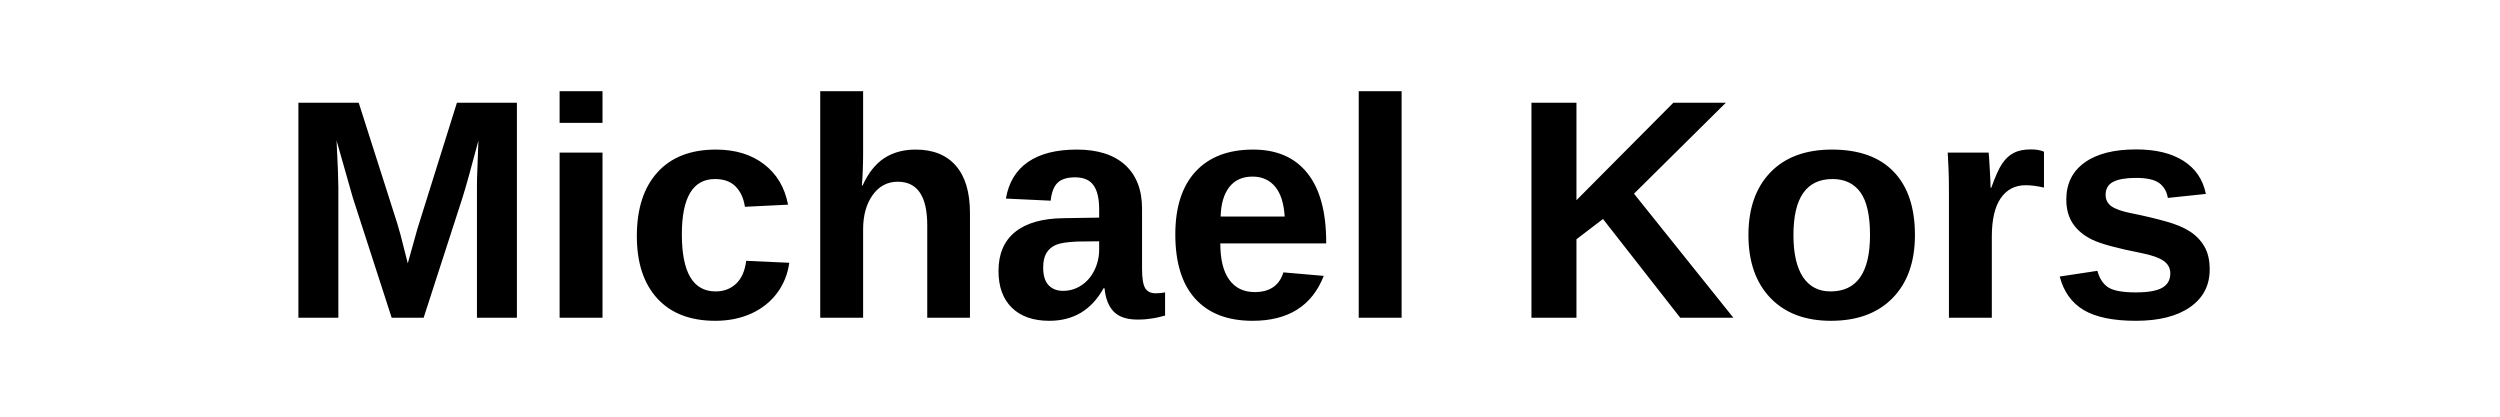
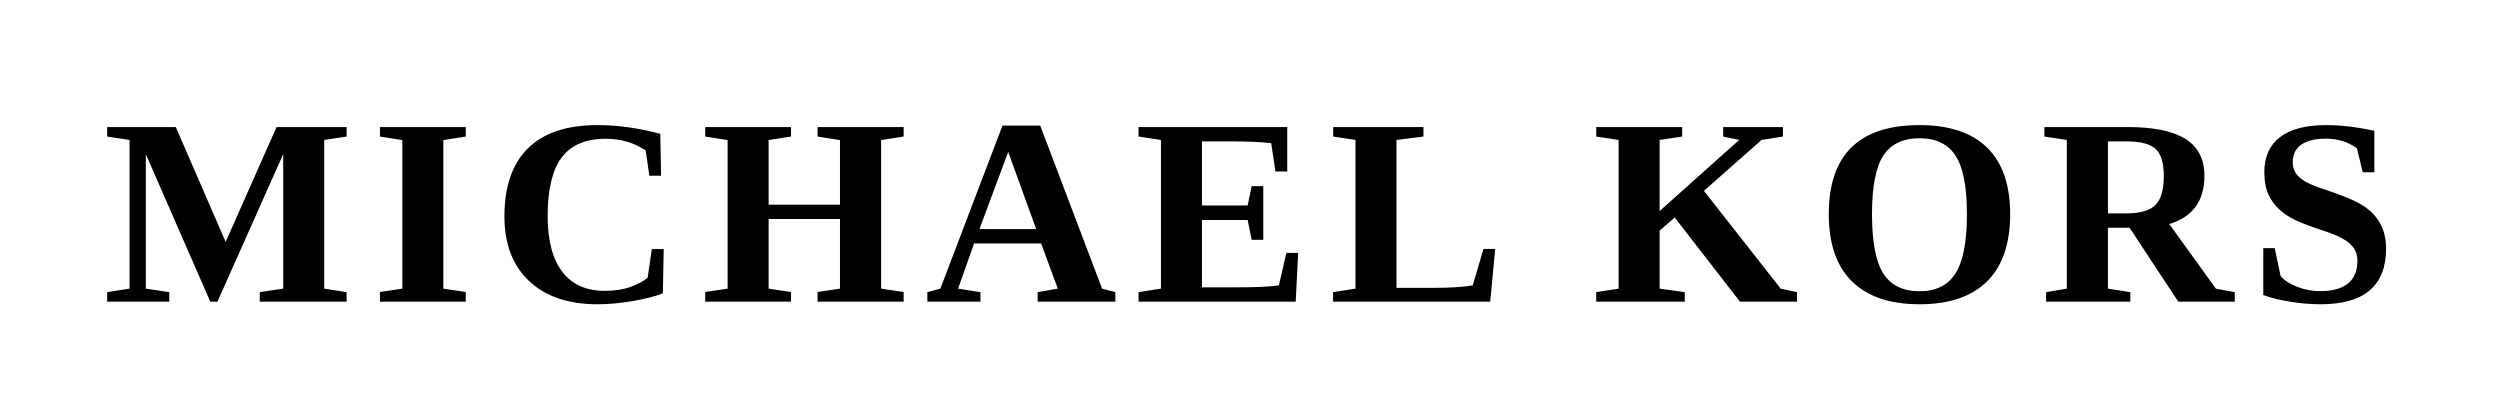
- <svg xmlns="http://www.w3.org/2000/svg" viewBox="0 0 480 80">
-   <text x="50%" y="50%" dy=".35em" text-anchor="middle" font-family="Arial, sans-serif" font-weight="900" font-size="60" fill="#000">Michael Kors</text>
+ <svg xmlns="http://www.w3.org/2000/svg" viewBox="0 0 300 50">
+   <text x="50%" y="50%" dy=".35em" text-anchor="middle" font-family="Times New Roman, serif" font-weight="bold" font-size="32" letter-spacing="2" fill="#000">MICHAEL KORS</text>
</svg>
